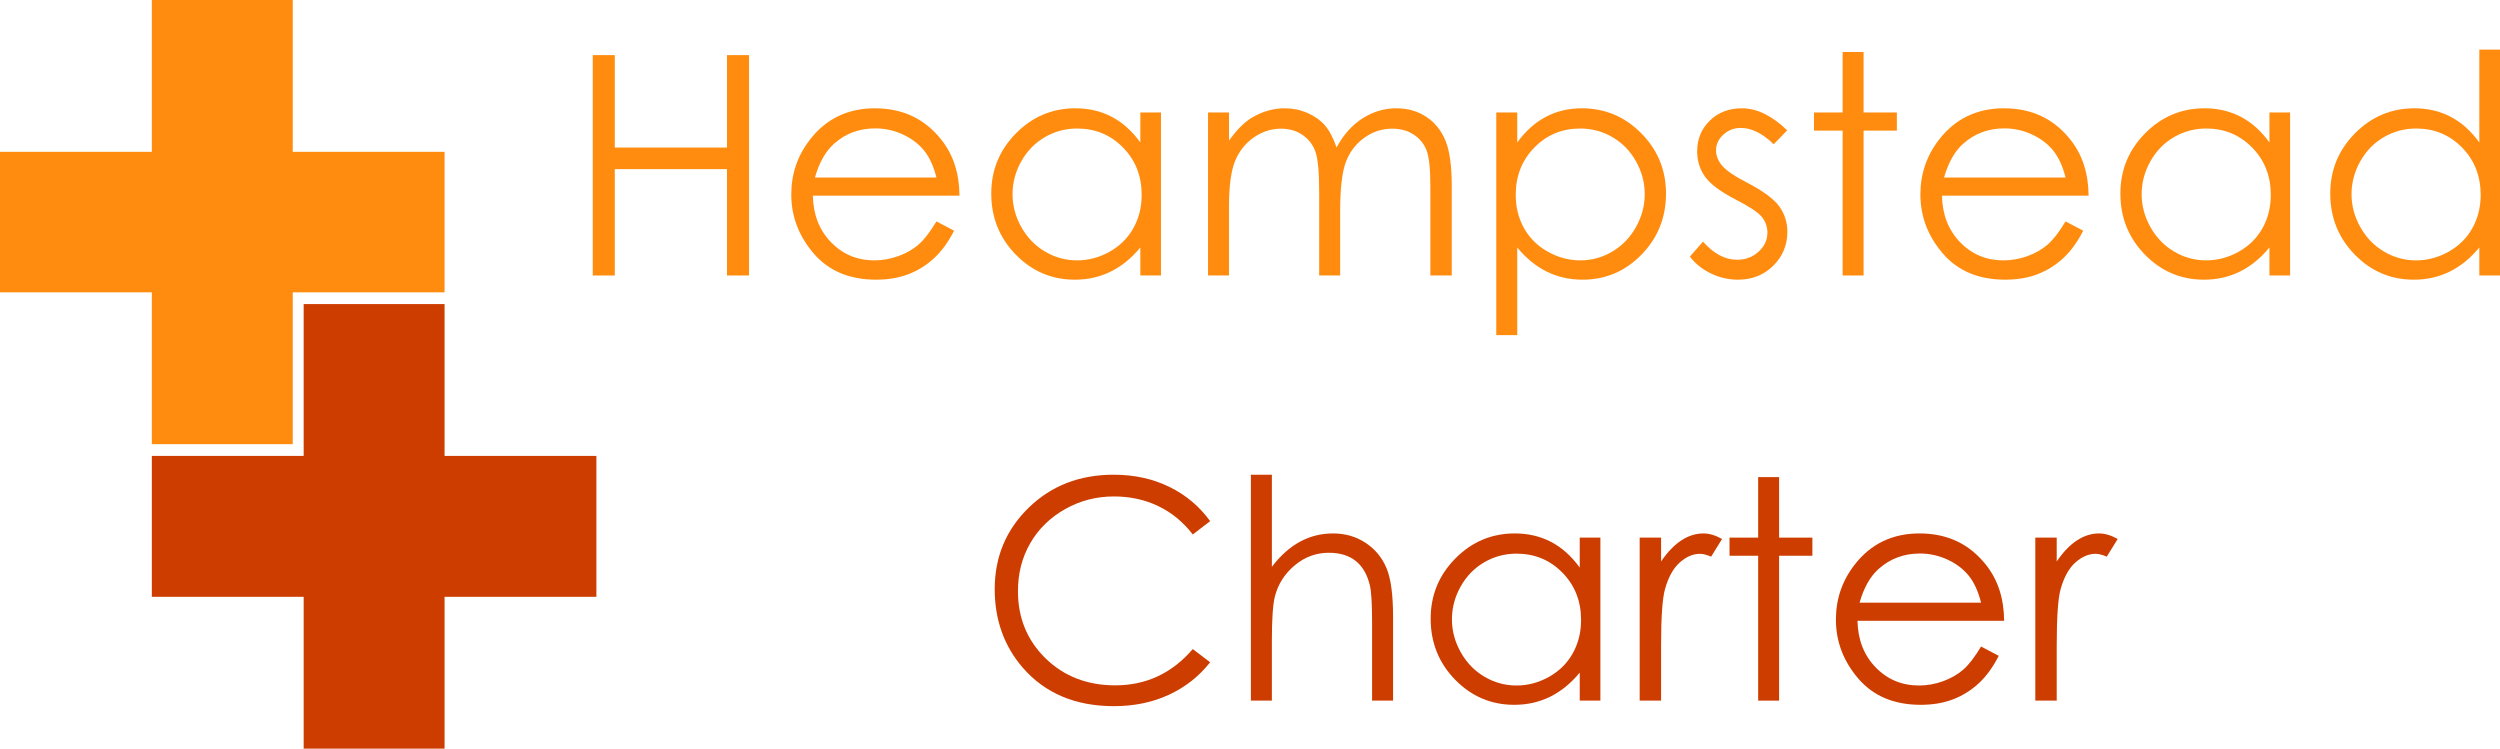
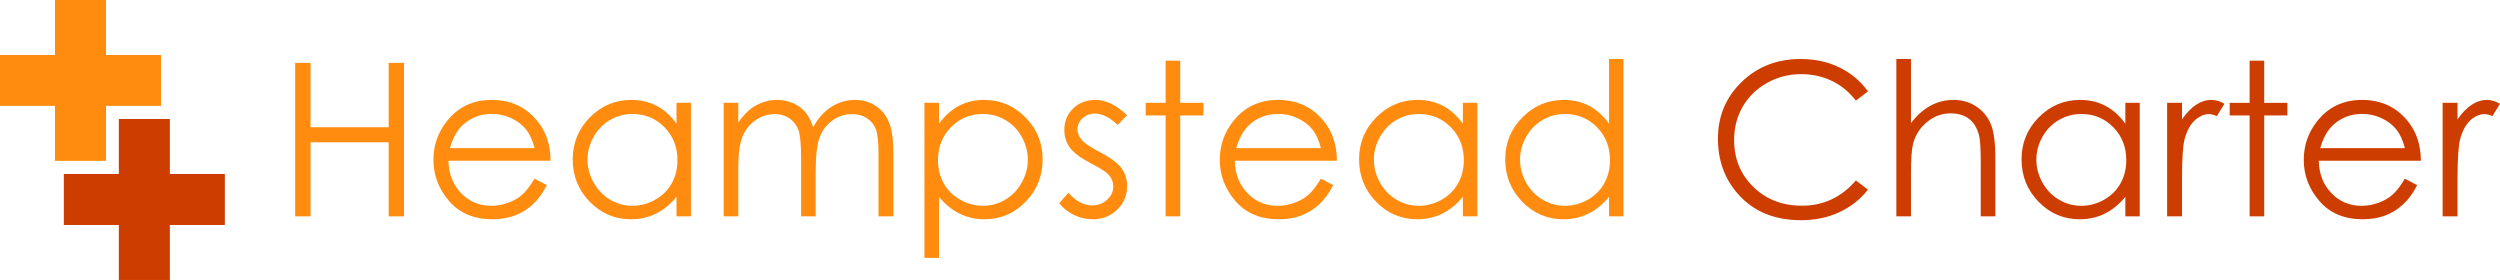
- <svg xmlns="http://www.w3.org/2000/svg" version="1.1" id="Layer_1" x="0px" y="0px" width="1034.246px" height="309.713px" viewBox="0 0 1034.246 309.713" enable-background="new 0 0 1034.246 309.713" xml:space="preserve">
+ <svg xmlns="http://www.w3.org/2000/svg" version="1.1" id="Layer_1" x="0px" y="0px" width="2855.998px" height="319.836px" viewBox="0 0 2855.998 319.836" enable-background="new 0 0 2855.998 319.836" xml:space="preserve">
+   <polygon fill="#FF8C0F" points="183.916,62.813 183.916,120.939 121.103,120.939 121.103,183.752 62.813,183.752 62.813,120.939   0,120.939 0,62.813 62.813,62.813 62.813,0 121.103,0 121.103,62.813 " />
+   <polygon fill="#CE3D00" points="256.853,198.733 256.853,257.022 194.04,257.022 194.04,319.836 135.75,319.836 135.75,257.022   72.937,257.022 72.937,198.733 135.75,198.733 135.75,135.92 194.04,135.92 194.04,198.733 " />
  <g>
-     <polygon fill="#FF8C0F" points="183.916,62.813 183.916,120.939 121.103,120.939 121.103,183.752 62.813,183.752 62.813,120.939    0,120.939 0,62.813 62.813,62.813 62.813,0 121.103,0 121.103,62.813  " />
-     <polygon fill="#CE3D00" points="246.729,188.61 246.729,246.9 183.916,246.9 183.916,309.713 125.626,309.713 125.626,246.9    62.813,246.9 62.813,188.61 125.626,188.61 125.626,125.797 183.916,125.797 183.916,188.61  " />
-     <g>
-       <path fill="#FF8C0F" d="M245.224,22.802h9.111v38.244h46.423V22.802h9.111v91.169h-9.111V69.969h-46.423v44.002h-9.111V22.802z" />
-       <path fill="#FF8C0F" d="M387.396,91.594l7.312,3.844c-2.396,4.711-5.169,8.514-8.31,11.409c-3.141,2.887-6.682,5.087-10.608,6.601    c-3.926,1.505-8.375,2.257-13.339,2.257c-11,0-19.596-3.607-25.804-10.813c-6.199-7.213-9.299-15.36-9.299-24.455    c0-8.547,2.617-16.169,7.876-22.868c6.657-8.506,15.564-12.767,26.736-12.767c11.491,0,20.676,4.359,27.538,13.078    c4.883,6.158,7.361,13.846,7.443,23.056h-60.67c0.164,7.835,2.666,14.256,7.508,19.261c4.834,5.005,10.813,7.516,17.928,7.516    c3.435,0,6.772-0.597,10.027-1.791c3.247-1.194,6.003-2.781,8.277-4.76C382.292,99.192,384.753,96.002,387.396,91.594z     M387.396,73.437c-1.153-4.629-2.838-8.326-5.055-11.09c-2.216-2.772-5.145-4.997-8.784-6.698    c-3.639-1.693-7.467-2.536-11.475-2.536c-6.625,0-12.309,2.126-17.069,6.379c-3.476,3.1-6.102,7.746-7.876,13.945H387.396z" />
-       <path fill="#FF8C0F" d="M480.298,46.537v67.434h-8.547v-11.589c-3.639,4.425-7.721,7.745-12.244,9.978    c-4.522,2.233-9.471,3.345-14.844,3.345c-9.544,0-17.691-3.46-24.446-10.379c-6.756-6.919-10.134-15.343-10.134-25.256    c0-9.708,3.411-18.018,10.224-24.913c6.821-6.903,15.016-10.354,24.602-10.354c5.537,0,10.551,1.178,15.033,3.533    s8.416,5.889,11.81,10.6V46.537H480.298z M445.628,53.17c-4.833,0-9.291,1.186-13.372,3.566c-4.089,2.372-7.336,5.7-9.749,9.994    c-2.421,4.294-3.623,8.833-3.623,13.618c0,4.752,1.218,9.291,3.647,13.618c2.438,4.335,5.709,7.712,9.814,10.125    c4.106,2.413,8.514,3.623,13.217,3.623c4.744,0,9.242-1.202,13.495-3.59c4.253-2.396,7.524-5.635,9.814-9.725    c2.29-4.082,3.435-8.686,3.435-13.806c0-7.794-2.568-14.321-7.712-19.556C459.458,55.795,453.136,53.17,445.628,53.17z" />
-       <path fill="#FF8C0F" d="M499.763,46.537h8.67v11.655c3.026-4.294,6.125-7.435,9.307-9.422c4.392-2.642,8.997-3.967,13.838-3.967    c3.271,0,6.372,0.646,9.308,1.922c2.936,1.284,5.341,2.985,7.197,5.112c1.865,2.135,3.476,5.177,4.842,9.144    c2.887-5.292,6.494-9.308,10.82-12.056c4.327-2.748,8.989-4.122,13.97-4.122c4.662,0,8.776,1.178,12.342,3.533    s6.208,5.644,7.941,9.855s2.593,10.534,2.593,18.967v36.813h-8.858V77.159c0-7.23-0.515-12.203-1.545-14.91    c-1.031-2.699-2.789-4.883-5.284-6.535c-2.486-1.652-5.463-2.479-8.923-2.479c-4.204,0-8.04,1.235-11.524,3.722    c-3.476,2.478-6.02,5.782-7.623,9.913c-1.611,4.13-2.413,11.033-2.413,20.7v26.401h-8.677V79.449    c0-8.138-0.507-13.667-1.513-16.579c-1.014-2.912-2.781-5.243-5.3-7.001c-2.527-1.758-5.521-2.634-8.989-2.634    c-4.007,0-7.762,1.21-11.246,3.624c-3.492,2.421-6.077,5.676-7.753,9.765c-1.668,4.089-2.511,10.346-2.511,18.779v28.568h-8.67    V46.537z" />
-       <path fill="#FF8C0F" d="M619.001,46.537h8.678v12.399c3.427-4.711,7.369-8.244,11.827-10.6s9.43-3.533,14.918-3.533    c9.577,0,17.772,3.452,24.585,10.354c6.805,6.895,10.215,15.204,10.215,24.913c0,9.913-3.378,18.336-10.125,25.256    c-6.748,6.919-14.885,10.379-24.422,10.379c-5.365,0-10.297-1.112-14.803-3.345c-4.499-2.233-8.563-5.553-12.195-9.978v36.256    h-8.678V46.537z M653.712,53.17c-7.508,0-13.822,2.625-18.95,7.868c-5.136,5.234-7.705,11.761-7.705,19.556    c0,5.12,1.145,9.724,3.435,13.806c2.29,4.089,5.562,7.328,9.831,9.725c4.269,2.388,8.768,3.59,13.511,3.59    c4.654,0,9.038-1.21,13.135-3.623c4.105-2.413,7.369-5.791,9.806-10.125c2.429-4.327,3.648-8.866,3.648-13.618    c0-4.785-1.21-9.324-3.624-13.618c-2.404-4.294-5.651-7.623-9.732-9.994C662.987,54.356,658.53,53.17,653.712,53.17z" />
-       <path fill="#FF8C0F" d="M739.36,53.915l-5.578,5.766c-4.637-4.507-9.176-6.756-13.609-6.756c-2.813,0-5.226,0.932-7.238,2.789    c-2.012,1.856-3.01,4.032-3.01,6.51c0,2.184,0.826,4.269,2.478,6.257c1.661,2.028,5.137,4.4,10.437,7.124    c6.461,3.354,10.853,6.576,13.167,9.675c2.274,3.141,3.419,6.666,3.419,10.592c0,5.537-1.947,10.231-5.84,14.067    c-3.885,3.844-8.751,5.766-14.583,5.766c-3.893,0-7.606-0.842-11.14-2.544c-3.542-1.693-6.469-4.024-8.784-7.001l5.447-6.199    c4.433,5.005,9.136,7.5,14.108,7.5c3.476,0,6.437-1.112,8.882-3.345c2.437-2.233,3.664-4.85,3.664-7.868    c0-2.478-0.81-4.694-2.421-6.633c-1.62-1.897-5.259-4.294-10.935-7.189c-6.085-3.141-10.224-6.241-12.424-9.299    c-2.192-3.059-3.288-6.543-3.288-10.469c0-5.128,1.75-9.381,5.243-12.767c3.5-3.395,7.917-5.087,13.258-5.087    C726.822,44.803,733.071,47.846,739.36,53.915z" />
-       <path fill="#FF8C0F" d="M762.293,21.502h8.669v25.035h13.765v7.5h-13.765v59.934h-8.669V54.037h-11.843v-7.5h11.843V21.502z" />
-       <path fill="#FF8C0F" d="M854.509,91.594l7.312,3.844c-2.396,4.711-5.169,8.514-8.31,11.409c-3.141,2.887-6.682,5.087-10.607,6.601    c-3.926,1.505-8.375,2.257-13.34,2.257c-11,0-19.596-3.607-25.804-10.813c-6.199-7.213-9.299-15.36-9.299-24.455    c0-8.547,2.617-16.169,7.876-22.868c6.657-8.506,15.564-12.767,26.736-12.767c11.491,0,20.676,4.359,27.538,13.078    c4.883,6.158,7.361,13.846,7.443,23.056h-60.67c0.164,7.835,2.666,14.256,7.508,19.261c4.834,5.005,10.813,7.516,17.928,7.516    c3.435,0,6.772-0.597,10.027-1.791c3.246-1.194,6.003-2.781,8.276-4.76C849.406,99.192,851.867,96.002,854.509,91.594z     M854.509,73.437c-1.153-4.629-2.838-8.326-5.055-11.09c-2.217-2.772-5.145-4.997-8.784-6.698    c-3.64-1.693-7.467-2.536-11.475-2.536c-6.625,0-12.309,2.126-17.069,6.379c-3.476,3.1-6.102,7.746-7.876,13.945H854.509z" />
-       <path fill="#FF8C0F" d="M947.412,46.537v67.434h-8.547v-11.589c-3.64,4.425-7.721,7.745-12.244,9.978    c-4.521,2.233-9.471,3.345-14.844,3.345c-9.545,0-17.69-3.46-24.446-10.379c-6.756-6.919-10.134-15.343-10.134-25.256    c0-9.708,3.41-18.018,10.224-24.913c6.821-6.903,15.017-10.354,24.602-10.354c5.537,0,10.551,1.178,15.032,3.533    c4.482,2.355,8.416,5.889,11.811,10.6V46.537H947.412z M912.742,53.17c-4.834,0-9.291,1.186-13.372,3.566    c-4.089,2.372-7.337,5.7-9.749,9.994c-2.421,4.294-3.623,8.833-3.623,13.618c0,4.752,1.219,9.291,3.647,13.618    c2.438,4.335,5.709,7.712,9.814,10.125c4.106,2.413,8.515,3.623,13.217,3.623c4.744,0,9.242-1.202,13.495-3.59    c4.253-2.396,7.524-5.635,9.814-9.725c2.29-4.082,3.436-8.686,3.436-13.806c0-7.794-2.568-14.321-7.713-19.556    C926.572,55.795,920.25,53.17,912.742,53.17z" />
-       <path fill="#FF8C0F" d="M1034.246,20.512v93.459h-8.555v-11.589c-3.64,4.425-7.721,7.745-12.244,9.978    c-4.522,2.233-9.471,3.345-14.844,3.345c-9.545,0-17.691-3.46-24.447-10.379c-6.755-6.919-10.133-15.343-10.133-25.256    c0-9.708,3.41-18.018,10.224-24.913c6.82-6.903,15.024-10.354,24.609-10.354c5.537,0,10.543,1.178,15.024,3.533    c4.482,2.355,8.416,5.889,11.811,10.6V20.512H1034.246z M999.568,53.17c-4.834,0-9.291,1.186-13.372,3.566    c-4.09,2.372-7.337,5.7-9.749,9.994c-2.413,4.294-3.624,8.833-3.624,13.618c0,4.752,1.219,9.291,3.648,13.618    c2.437,4.335,5.708,7.712,9.814,10.125c4.105,2.413,8.514,3.623,13.217,3.623c4.743,0,9.242-1.202,13.495-3.59    c4.253-2.396,7.524-5.635,9.814-9.725c2.29-4.082,3.435-8.686,3.435-13.806c0-7.794-2.567-14.321-7.704-19.556    C1013.398,55.795,1007.076,53.17,999.568,53.17z" />
-     </g>
-     <g>
-       <path fill="#CE3D00" d="M500.639,215.601l-7.189,5.512c-3.966-5.161-8.727-9.078-14.288-11.745    c-5.553-2.658-11.663-3.991-18.313-3.991c-7.271,0-14.01,1.742-20.201,5.234c-6.2,3.492-11,8.179-14.411,14.067    s-5.112,12.514-5.112,19.866c0,11.115,3.812,20.39,11.434,27.824s17.241,11.156,28.846,11.156c12.767,0,23.449-4.997,32.044-15    l7.189,5.455c-4.547,5.782-10.215,10.256-17.012,13.421c-6.796,3.157-14.395,4.735-22.778,4.735    c-15.948,0-28.527-5.308-37.745-15.924c-7.729-8.964-11.589-19.793-11.589-32.478c0-13.348,4.678-24.569,14.035-33.68    c9.365-9.111,21.085-13.667,35.177-13.667c8.506,0,16.194,1.685,23.056,5.046C490.636,204.804,496.255,209.523,500.639,215.601z" />
-       <path fill="#CE3D00" d="M517.495,196.389h8.677v38.113c3.509-4.629,7.377-8.089,11.59-10.379    c4.212-2.298,8.775-3.443,13.699-3.443c5.038,0,9.512,1.284,13.413,3.844c3.91,2.56,6.789,6.003,8.645,10.322    c1.865,4.318,2.789,11.082,2.789,20.292v34.71h-8.678V257.68c0-7.77-0.303-12.955-0.924-15.556    c-1.08-4.458-3.026-7.819-5.856-10.068s-6.543-3.378-11.123-3.378c-5.251,0-9.954,1.734-14.1,5.202    c-4.155,3.476-6.895,7.77-8.211,12.89c-0.834,3.313-1.244,9.422-1.244,18.345v24.732h-8.677V196.389z" />
-       <path fill="#CE3D00" d="M662.079,222.413v67.434h-8.547v-11.589c-3.639,4.425-7.721,7.746-12.244,9.978    c-4.522,2.233-9.471,3.345-14.844,3.345c-9.544,0-17.691-3.459-24.446-10.379c-6.756-6.919-10.134-15.343-10.134-25.256    c0-9.708,3.411-18.018,10.224-24.913c6.821-6.903,15.016-10.354,24.602-10.354c5.537,0,10.551,1.178,15.033,3.533    c4.482,2.356,8.416,5.889,11.81,10.6v-12.399H662.079z M627.409,229.046c-4.833,0-9.291,1.186-13.372,3.566    c-4.089,2.372-7.336,5.701-9.749,9.994c-2.421,4.294-3.624,8.833-3.624,13.618c0,4.752,1.219,9.292,3.648,13.618    c2.438,4.335,5.709,7.713,9.814,10.125c4.106,2.413,8.514,3.623,13.217,3.623c4.744,0,9.242-1.202,13.495-3.59    c4.253-2.396,7.524-5.635,9.814-9.725c2.29-4.081,3.435-8.686,3.435-13.806c0-7.794-2.568-14.321-7.712-19.556    C641.24,231.672,634.917,229.046,627.409,229.046z" />
-       <path fill="#CE3D00" d="M678.331,222.413h8.857v9.855c2.642-3.876,5.431-6.78,8.367-8.702c2.937-1.922,5.995-2.887,9.177-2.887    c2.396,0,4.957,0.769,7.68,2.298l-4.523,7.312c-1.815-0.785-3.345-1.178-4.588-1.178c-2.887,0-5.676,1.186-8.367,3.566    c-2.683,2.372-4.727,6.061-6.134,11.058c-1.071,3.844-1.611,11.614-1.611,23.301v22.811h-8.857V222.413z" />
-       <path fill="#CE3D00" d="M727.346,197.378h8.669v25.035h13.765v7.5h-13.765v59.934h-8.669v-59.934h-11.843v-7.5h11.843V197.378z" />
-       <path fill="#CE3D00" d="M819.561,267.47l7.312,3.844c-2.396,4.711-5.169,8.514-8.31,11.41c-3.141,2.887-6.682,5.087-10.608,6.6    c-3.926,1.505-8.375,2.257-13.339,2.257c-11,0-19.597-3.607-25.804-10.813c-6.199-7.213-9.299-15.359-9.299-24.454    c0-8.547,2.617-16.169,7.876-22.868c6.657-8.506,15.564-12.767,26.736-12.767c11.491,0,20.676,4.359,27.538,13.078    c4.883,6.159,7.361,13.847,7.443,23.056h-60.67c0.163,7.835,2.666,14.256,7.508,19.261c4.834,5.005,10.813,7.516,17.928,7.516    c3.435,0,6.772-0.597,10.027-1.791c3.247-1.194,6.003-2.781,8.277-4.76C814.458,275.068,816.919,271.878,819.561,267.47z     M819.561,249.313c-1.153-4.629-2.838-8.326-5.054-11.091c-2.216-2.772-5.145-4.997-8.784-6.698    c-3.639-1.693-7.467-2.535-11.475-2.535c-6.625,0-12.309,2.126-17.069,6.379c-3.476,3.1-6.101,7.745-7.876,13.945H819.561z" />
-       <path fill="#CE3D00" d="M842.003,222.413h8.857v9.855c2.643-3.876,5.432-6.78,8.367-8.702c2.937-1.922,5.995-2.887,9.177-2.887    c2.396,0,4.956,0.769,7.68,2.298l-4.522,7.312c-1.816-0.785-3.346-1.178-4.588-1.178c-2.888,0-5.677,1.186-8.367,3.566    c-2.683,2.372-4.728,6.061-6.135,11.058c-1.07,3.844-1.611,11.614-1.611,23.301v22.811h-8.857V222.413z" />
-     </g>
+     <path fill="#FF8C0F" d="M337.224,71.823h17.521v73.549h89.277V71.823h17.522v175.332h-17.522v-84.623h-89.277v84.623h-17.521   V71.823z" />
+     <path fill="#FF8C0F" d="M610.641,204.12l14.063,7.394c-4.608,9.059-9.941,16.373-15.982,21.94   c-6.041,5.552-12.851,9.783-20.4,12.695c-7.55,2.895-16.106,4.34-25.652,4.34c-21.154,0-37.687-6.937-49.625-20.795   c-11.921-13.871-17.883-29.539-17.883-47.03c0-16.437,5.032-31.095,15.146-43.979c12.801-16.358,29.932-24.553,51.417-24.553   c22.099,0,39.762,8.383,52.96,25.151c9.39,11.843,14.156,26.627,14.314,44.34H512.32c0.315,15.067,5.127,27.416,14.438,37.042   c9.298,9.625,20.796,14.453,34.479,14.453c6.606,0,13.023-1.147,19.282-3.444c6.245-2.295,11.545-5.348,15.918-9.153   C600.825,218.731,605.558,212.598,610.641,204.12z M610.641,169.202c-2.218-8.902-5.458-16.012-9.723-21.327   c-4.261-5.331-9.893-9.61-16.892-12.882c-6.999-3.255-14.36-4.877-22.068-4.877c-12.74,0-23.673,4.089-32.826,12.268   c-6.685,5.961-11.735,14.896-15.147,26.818H610.641z" />
+     <path fill="#FF8C0F" d="M789.304,117.47v129.686h-16.437v-22.288c-6.998,8.51-14.849,14.895-23.547,19.188   c-8.696,4.295-18.214,6.434-28.548,6.434c-18.354,0-34.022-6.653-47.013-19.96c-12.992-13.306-19.489-29.508-19.489-48.571   c0-18.67,6.561-34.651,19.661-47.91c13.119-13.276,28.879-19.913,47.314-19.913c10.648,0,20.291,2.266,28.912,6.795   c8.617,4.528,16.185,11.325,22.711,20.385V117.47H789.304z M722.629,130.226c-9.295,0-17.868,2.281-25.717,6.857   c-7.863,4.563-14.107,10.963-18.749,19.221c-4.655,8.258-6.968,16.987-6.968,26.189c0,9.139,2.342,17.868,7.016,26.188   c4.688,8.337,10.979,14.831,18.872,19.473c7.897,4.641,16.374,6.968,25.42,6.968c9.121,0,17.772-2.313,25.95-6.904   c8.182-4.608,14.472-10.836,18.875-18.703c4.404-7.85,6.605-16.704,6.605-26.551c0-14.989-4.938-27.541-14.832-37.608   C749.226,135.274,737.066,130.226,722.629,130.226z" />
+     <path fill="#FF8C0F" d="M826.737,117.47h16.673v22.414c5.82-8.258,11.779-14.299,17.9-18.12c8.445-5.081,17.303-7.629,26.612-7.629   c6.29,0,12.254,1.243,17.899,3.696c5.647,2.469,10.271,5.741,13.842,9.831c3.586,4.106,6.684,9.957,9.311,17.585   c5.554-10.177,12.489-17.901,20.81-23.186c8.321-5.285,17.288-7.927,26.866-7.927c8.966,0,16.878,2.266,23.734,6.795   c6.859,4.528,11.938,10.854,15.272,18.952c3.332,8.098,4.986,20.258,4.986,36.477v70.797h-17.036V176.36   c0-13.904-0.989-23.468-2.971-28.674c-1.981-5.191-5.364-9.391-10.16-12.568c-4.781-3.177-10.506-4.768-17.162-4.768   c-8.083,0-15.46,2.375-22.161,7.158c-6.686,4.766-11.576,11.12-14.66,19.064c-3.099,7.941-4.641,21.217-4.641,39.809v50.773   h-16.687v-66.391c0-15.651-0.975-26.284-2.911-31.884c-1.949-5.601-5.347-10.083-10.192-13.464   c-4.858-3.381-10.617-5.066-17.285-5.066c-7.706,0-14.93,2.327-21.628,6.969c-6.717,4.657-11.688,10.917-14.911,18.779   c-3.207,7.865-4.829,19.897-4.829,36.115v54.941h-16.674V117.47H826.737z" />
+     <path fill="#FF8C0F" d="M1056.049,117.47h16.688v23.845c6.591-9.06,14.172-15.854,22.745-20.385   c8.573-4.531,18.135-6.795,28.689-6.795c18.418,0,34.179,6.639,47.281,19.913c13.087,13.259,19.646,29.238,19.646,47.91   c0,19.063-6.499,35.263-19.473,48.571c-12.978,13.307-28.628,19.96-46.969,19.96c-10.316,0-19.802-2.139-28.468-6.434   c-8.652-4.294-16.468-10.679-23.453-19.188v69.726h-16.688V117.47L1056.049,117.47z M1122.803,130.226   c-14.438,0-26.582,5.048-36.443,15.132c-9.877,10.065-14.818,22.617-14.818,37.608c0,9.846,2.203,18.701,6.607,26.551   c4.404,7.865,10.695,14.093,18.906,18.703c8.209,4.593,16.861,6.903,25.982,6.903c8.951,0,17.382-2.326,25.261-6.968   c7.895-4.641,14.172-11.137,18.859-19.472c4.671-8.32,7.015-17.05,7.015-26.188c0-9.202-2.327-17.932-6.97-26.189   c-4.624-8.258-10.866-14.66-18.717-19.22C1140.641,132.506,1132.069,130.226,1122.803,130.226z" />
+     <path fill="#FF8C0F" d="M1287.517,131.659l-10.728,11.089c-8.919-8.668-17.648-12.994-26.172-12.994   c-5.409,0-10.051,1.792-13.919,5.364c-3.87,3.569-5.79,7.754-5.79,12.521c0,4.2,1.589,8.21,4.767,12.032   c3.194,3.9,9.878,8.462,20.07,13.701c12.426,6.449,20.873,12.646,25.322,18.606c4.374,6.04,6.575,12.819,6.575,20.369   c0,10.649-3.744,19.676-11.23,27.053c-7.471,7.394-16.83,11.089-28.046,11.089c-7.485,0-14.628-1.619-21.423-4.893   c-6.813-3.257-12.439-7.738-16.893-13.463l10.475-11.923c8.525,9.626,17.57,14.424,27.131,14.424   c6.687,0,12.381-2.138,17.081-6.433c4.688-4.295,7.047-9.327,7.047-15.131c0-4.766-1.558-9.027-4.656-12.756   c-3.116-3.649-10.112-8.258-21.028-13.826c-11.702-6.04-19.663-12.003-23.893-17.883c-4.216-5.884-6.324-12.584-6.324-20.133   c0-9.862,3.366-18.042,10.084-24.553c6.73-6.529,15.224-9.783,25.497-9.783C1263.404,114.135,1275.422,119.988,1287.517,131.659z" />
+     <path fill="#FF8C0F" d="M1331.619,69.324h16.672v48.146h26.471v14.424h-26.471v115.262h-16.672V131.894h-22.775V117.47h22.775   V69.324z" />
+     <path fill="#FF8C0F" d="M1508.963,204.12l14.063,7.394c-4.609,9.059-9.94,16.373-15.982,21.94   c-6.04,5.552-12.85,9.783-20.397,12.695c-7.551,2.895-16.106,4.34-25.654,4.34c-21.154,0-37.688-6.937-49.627-20.795   c-11.921-13.871-17.883-29.539-17.883-47.03c0-16.437,5.033-31.095,15.146-43.979c12.804-16.358,29.931-24.553,51.418-24.553   c22.1,0,39.764,8.383,52.96,25.151c9.39,11.843,14.155,26.627,14.313,44.34h-116.678c0.316,15.067,5.127,27.416,14.438,37.042   c9.296,9.625,20.796,14.453,34.479,14.453c6.605,0,13.022-1.147,19.282-3.444c6.243-2.295,11.544-5.348,15.917-9.153   C1499.15,218.731,1503.883,212.598,1508.963,204.12z M1508.963,169.202c-2.218-8.902-5.457-16.012-9.721-21.327   c-4.263-5.331-9.896-9.61-16.893-12.882c-7-3.255-14.36-4.877-22.067-4.877c-12.741,0-23.673,4.089-32.827,12.268   c-6.684,5.961-11.735,14.896-15.146,26.818H1508.963z" />
+     <path fill="#FF8C0F" d="M1687.629,117.47v129.686h-16.437v-22.288c-7.001,8.51-14.848,14.895-23.547,19.188   c-8.695,4.295-18.214,6.434-28.547,6.434c-18.356,0-34.021-6.653-47.013-19.96c-12.993-13.306-19.489-29.508-19.489-48.571   c0-18.67,6.558-34.651,19.661-47.91c13.118-13.276,28.879-19.913,47.314-19.913c10.648,0,20.29,2.266,28.906,6.795   c8.621,4.528,16.186,11.325,22.716,20.385V117.47H1687.629z M1620.954,130.226c-9.296,0-17.868,2.281-25.716,6.857   c-7.864,4.563-14.11,10.963-18.75,19.221c-4.654,8.258-6.967,16.987-6.967,26.189c0,9.139,2.344,17.868,7.013,26.188   c4.689,8.337,10.979,14.831,18.874,19.473c7.896,4.641,16.375,6.968,25.418,6.968c9.124,0,17.773-2.313,25.953-6.904   c8.18-4.608,14.471-10.836,18.875-18.703c4.404-7.85,6.606-16.704,6.606-26.551c0-14.989-4.937-27.541-14.833-37.608   C1647.551,135.274,1635.393,130.226,1620.954,130.226z" />
+     <path fill="#FF8C0F" d="M1854.623,67.42v179.735h-16.452v-22.288c-7.001,8.51-14.851,14.895-23.547,19.188   c-8.697,4.295-18.216,6.434-28.549,6.434c-18.356,0-34.021-6.653-47.014-19.96c-12.992-13.306-19.487-29.508-19.487-48.571   c0-18.67,6.557-34.651,19.662-47.91c13.114-13.276,28.893-19.913,47.326-19.913c10.648,0,20.274,2.266,28.894,6.795   c8.618,4.528,16.185,11.325,22.715,20.385V67.42H1854.623z M1787.933,130.226c-9.296,0-17.868,2.281-25.716,6.857   c-7.867,4.563-14.109,10.963-18.749,19.221s-6.97,16.987-6.97,26.189c0,9.139,2.344,17.868,7.015,26.188   c4.688,8.337,10.978,14.831,18.874,19.473c7.895,4.641,16.373,6.968,25.418,6.968c9.122,0,17.774-2.313,25.953-6.904   c8.18-4.608,14.471-10.836,18.873-18.703c4.404-7.85,6.607-16.704,6.607-26.551c0-14.989-4.938-27.541-14.816-37.608   C1814.53,135.274,1802.372,130.226,1787.933,130.226z" />
+   </g>
+   <g>
+     <path fill="#CE3D00" d="M2133.965,104.369l-13.824,10.6c-7.627-9.924-16.784-17.456-27.479-22.586   c-10.679-5.111-22.43-7.676-35.219-7.676c-13.982,0-26.943,3.351-38.848,10.065c-11.925,6.716-21.154,15.73-27.715,27.054   c-6.561,11.322-9.832,24.066-9.832,38.205c0,21.376,7.332,39.214,21.988,53.51c14.658,14.296,33.157,21.455,55.477,21.455   c24.553,0,45.094-9.612,61.625-28.847l13.824,10.49c-8.744,11.118-19.645,19.724-32.716,25.809   c-13.069,6.073-27.683,9.106-43.806,9.106c-30.669,0-54.861-10.207-72.588-30.623c-14.864-17.239-22.289-38.065-22.289-62.459   c0-25.672,8.999-47.25,26.992-64.772c18.011-17.521,40.55-26.284,67.651-26.284c16.358,0,31.143,3.241,44.339,9.707   C2114.728,83.605,2125.534,92.68,2133.965,104.369z" />
+     <path fill="#CE3D00" d="M2166.383,67.424h16.686v73.295c6.748-8.901,14.188-15.556,22.289-19.96   c8.101-4.419,16.877-6.62,26.346-6.62c9.688,0,18.292,2.468,25.795,7.392c7.52,4.923,13.057,11.543,16.627,19.852   c3.585,8.303,5.363,21.313,5.363,39.022v66.754h-16.689v-61.863c0-14.943-0.583-24.915-1.777-29.917   c-2.078-8.573-5.82-15.036-11.263-19.363c-5.442-4.323-12.583-6.496-21.392-6.496c-10.096,0-19.141,3.335-27.115,10.004   c-7.991,6.686-13.259,14.942-15.791,24.79c-1.604,6.371-2.393,18.12-2.393,35.28v47.563h-16.686V67.424L2166.383,67.424z" />
+     <path fill="#CE3D00" d="M2444.438,117.471v129.685H2428v-22.287c-6.999,8.51-14.85,14.896-23.547,19.188   c-8.697,4.296-18.215,6.435-28.547,6.435c-18.354,0-34.022-6.652-47.014-19.96c-12.992-13.307-19.488-29.508-19.488-48.57   c0-18.67,6.561-34.653,19.661-47.912c13.118-13.276,28.877-19.913,47.313-19.913c10.648,0,20.293,2.266,28.911,6.795   c8.621,4.53,16.186,11.325,22.713,20.385v-23.844H2444.438L2444.438,117.471z M2377.762,130.227   c-9.294,0-17.867,2.279-25.716,6.858c-7.863,4.56-14.108,10.964-18.749,19.22c-4.655,8.257-6.97,16.985-6.97,26.188   c0,9.138,2.344,17.872,7.017,26.189c4.688,8.336,10.979,14.835,18.873,19.472c7.897,4.641,16.373,6.968,25.418,6.968   c9.123,0,17.773-2.312,25.952-6.904c8.179-4.606,14.471-10.836,18.875-18.704c4.402-7.846,6.605-16.702,6.605-26.549   c0-14.99-4.938-27.543-14.831-37.608C2404.361,135.276,2392.201,130.227,2377.762,130.227z" />
+     <path fill="#CE3D00" d="M2475.691,117.471h17.032v18.953c5.083-7.455,10.446-13.042,16.092-16.737   c5.649-3.696,11.528-5.552,17.649-5.552c4.607,0,9.534,1.479,14.77,4.421l-8.699,14.062c-3.489-1.51-6.433-2.268-8.823-2.268   c-5.552,0-10.915,2.282-16.091,6.858c-5.159,4.563-9.091,11.658-11.797,21.268c-2.06,7.393-3.096,22.334-3.096,44.812v43.868   h-17.035V117.471H2475.691z" />
+     <path fill="#CE3D00" d="M2569.954,69.324h16.672v48.146h26.473v14.423h-26.473v115.262h-16.672V131.894h-22.775v-14.423h22.775   V69.324z" />
+     <path fill="#CE3D00" d="M2747.296,204.12l14.063,7.393c-4.608,9.061-9.94,16.374-15.982,21.943   c-6.039,5.551-12.849,9.785-20.399,12.693c-7.55,2.895-16.105,4.341-25.652,4.341c-21.154,0-37.687-6.938-49.623-20.794   c-11.923-13.872-17.886-29.539-17.886-47.03c0-16.437,5.033-31.094,15.146-43.977c12.803-16.358,29.933-24.555,51.417-24.555   c22.1,0,39.764,8.384,52.96,25.151c9.392,11.845,14.157,26.631,14.313,44.341h-116.677c0.315,15.065,5.127,27.416,14.44,37.042   c9.296,9.625,20.794,14.453,34.478,14.453c6.604,0,13.024-1.147,19.282-3.444c6.246-2.297,11.545-5.347,15.919-9.154   C2737.482,218.732,2742.216,212.598,2747.296,204.12z M2747.296,169.204c-2.216-8.902-5.458-16.013-9.72-21.331   c-4.26-5.33-9.894-9.608-16.893-12.881c-6.997-3.256-14.359-4.875-22.067-4.875c-12.74,0-23.671,4.089-32.826,12.268   c-6.685,5.961-11.733,14.894-15.146,26.819H2747.296z" />
+     <path fill="#CE3D00" d="M2790.456,117.471h17.034v18.953c5.081-7.455,10.445-13.042,16.089-16.737   c5.649-3.696,11.53-5.552,17.65-5.552c4.606,0,9.53,1.479,14.769,4.421l-8.695,14.062c-3.493-1.51-6.436-2.268-8.824-2.268   c-5.554,0-10.918,2.282-16.09,6.858c-5.161,4.563-9.094,11.658-11.8,21.268c-2.057,7.393-3.097,22.334-3.097,44.812v43.868h-17.035   L2790.456,117.471L2790.456,117.471z" />
  </g>
</svg>
